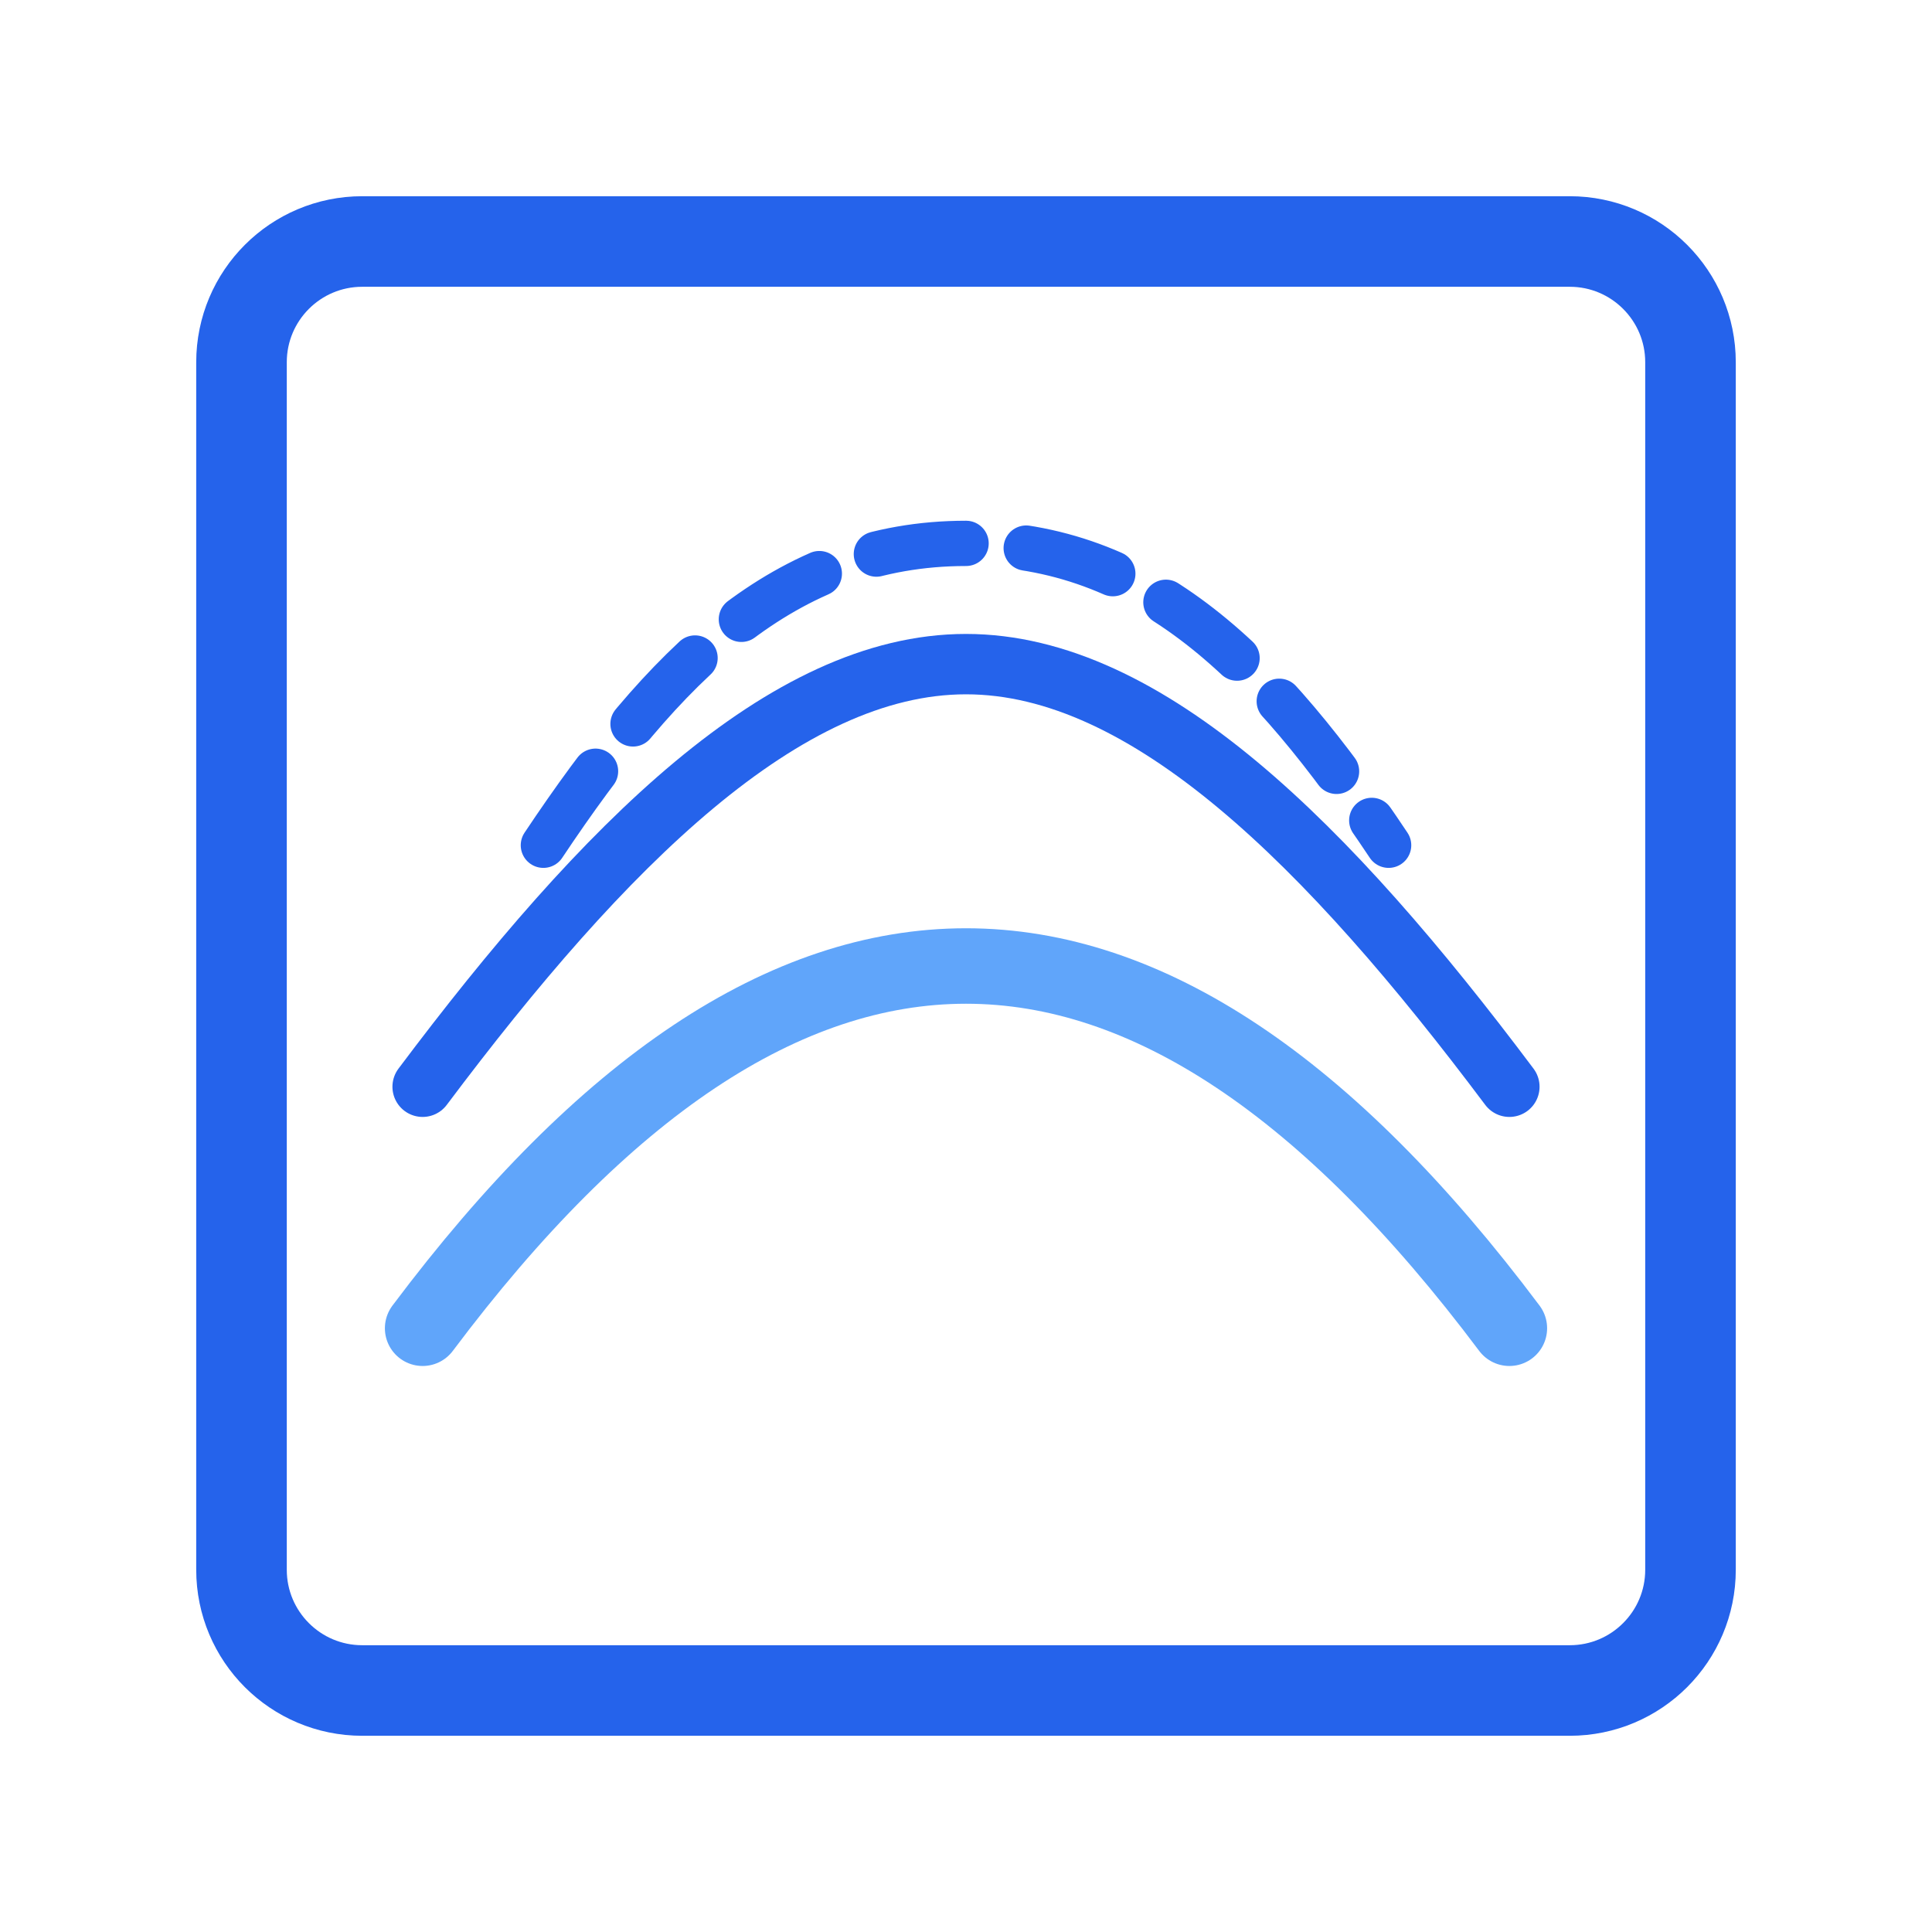
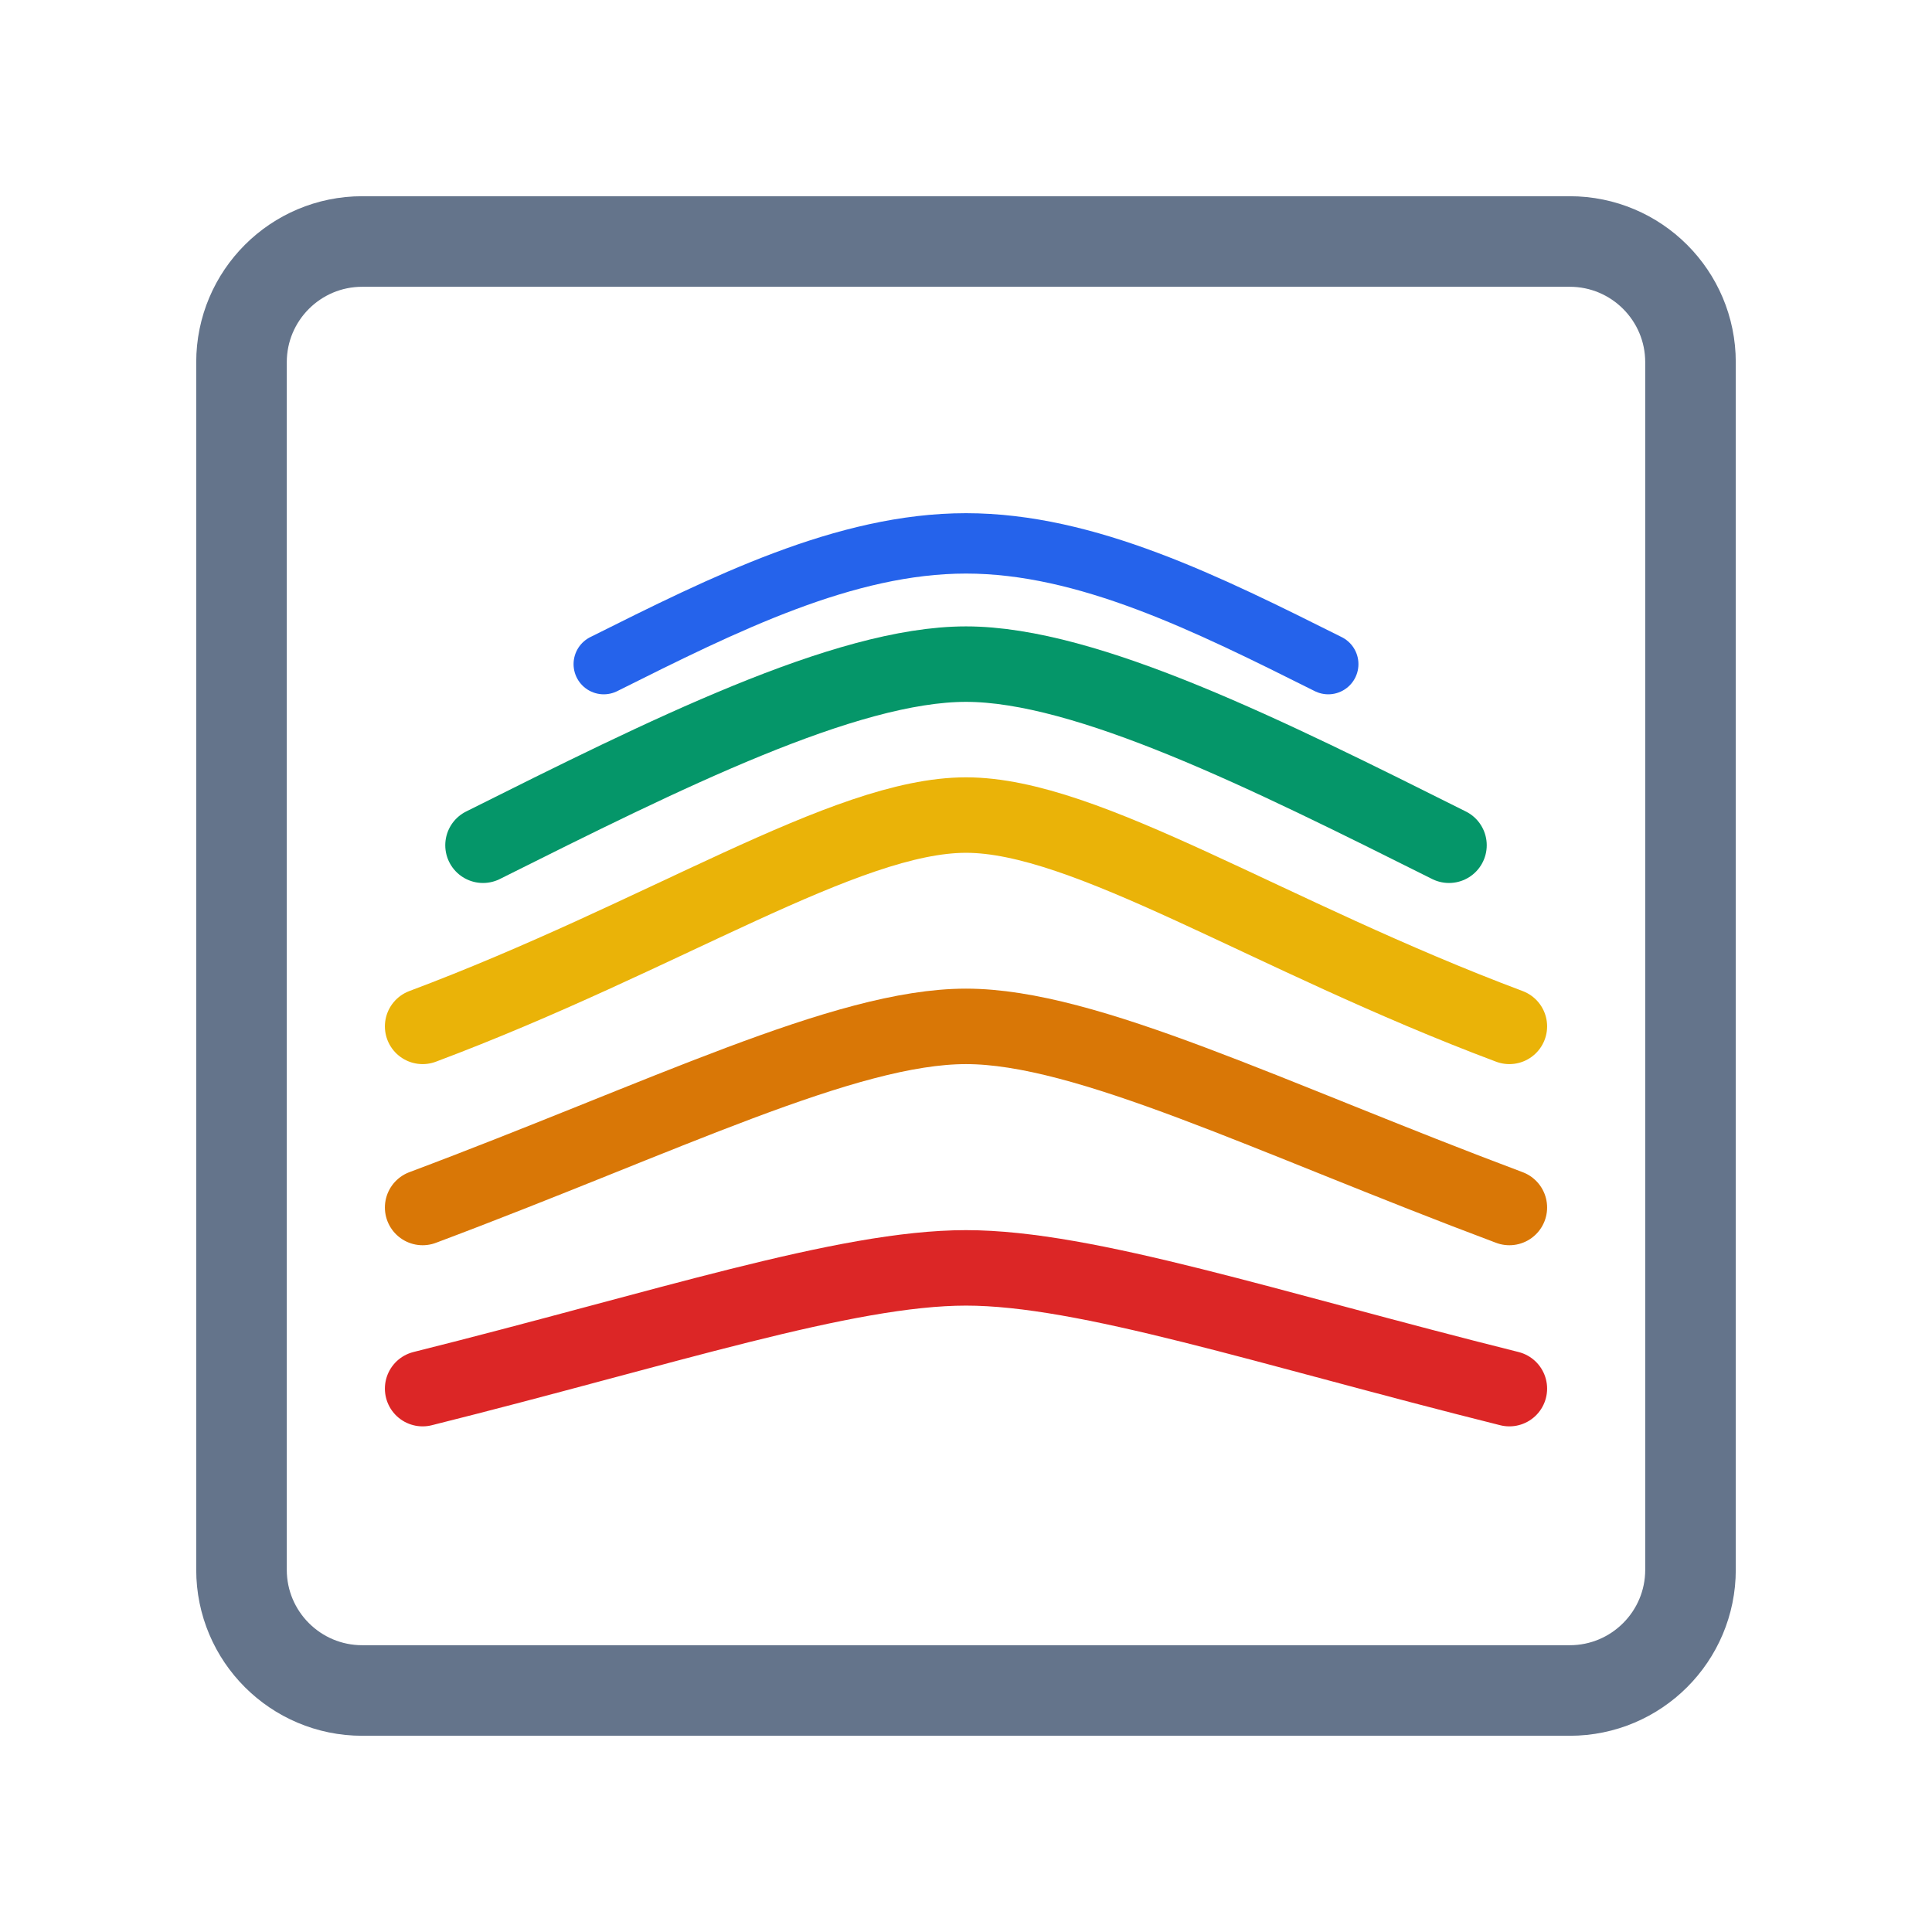
<svg xmlns="http://www.w3.org/2000/svg" width="64" height="64" viewBox="0 0 64 64" fill="none">
-   <rect x="8" y="8" width="48" height="48" rx="4" stroke="#2563EB" stroke-width="3" stroke-linecap="round" stroke-linejoin="round" />
-   <path d="M14 44c6-8 12-12 18-12s12 4 18 12" stroke="#60A5FA" stroke-width="2.5" stroke-linecap="round" stroke-linejoin="round" />
-   <path d="M14 36c6-8 12-14 18-14s12 6 18 14" stroke="#2563EB" stroke-width="2" stroke-linecap="round" />
-   <path d="M18 28c4-6 8-10 14-10s10 4 14 10" stroke="#2563EB" stroke-width="1.5" stroke-linecap="round" stroke-dasharray="3 2" />
+   <rect x="8" y="8" width="48" height="48" rx="4" stroke="#64748B" stroke-width="3" stroke-linecap="round" stroke-linejoin="round" />
+   <path d="M14 46c8-2 14-4 18-4s10 2 18 4" stroke="#DC2626" stroke-width="2.5" stroke-linecap="round" stroke-linejoin="round" />
+   <path d="M14 40c8-3 14-6 18-6s10 3 18 6" stroke="#D97706" stroke-width="2.5" stroke-linecap="round" stroke-linejoin="round" />
+   <path d="M14 34c8-3 14-7 18-7s10 4 18 7" stroke="#EAB308" stroke-width="2.5" stroke-linecap="round" stroke-linejoin="round" />
+   <path d="M16 28c6-3 12-6 16-6s10 3 16 6" stroke="#059669" stroke-width="2.5" stroke-linecap="round" stroke-linejoin="round" />
+   <path d="M20 22c4-2 8-4 12-4s8 2 12 4" stroke="#2563EB" stroke-width="2" stroke-linecap="round" stroke-linejoin="round" />
</svg>
